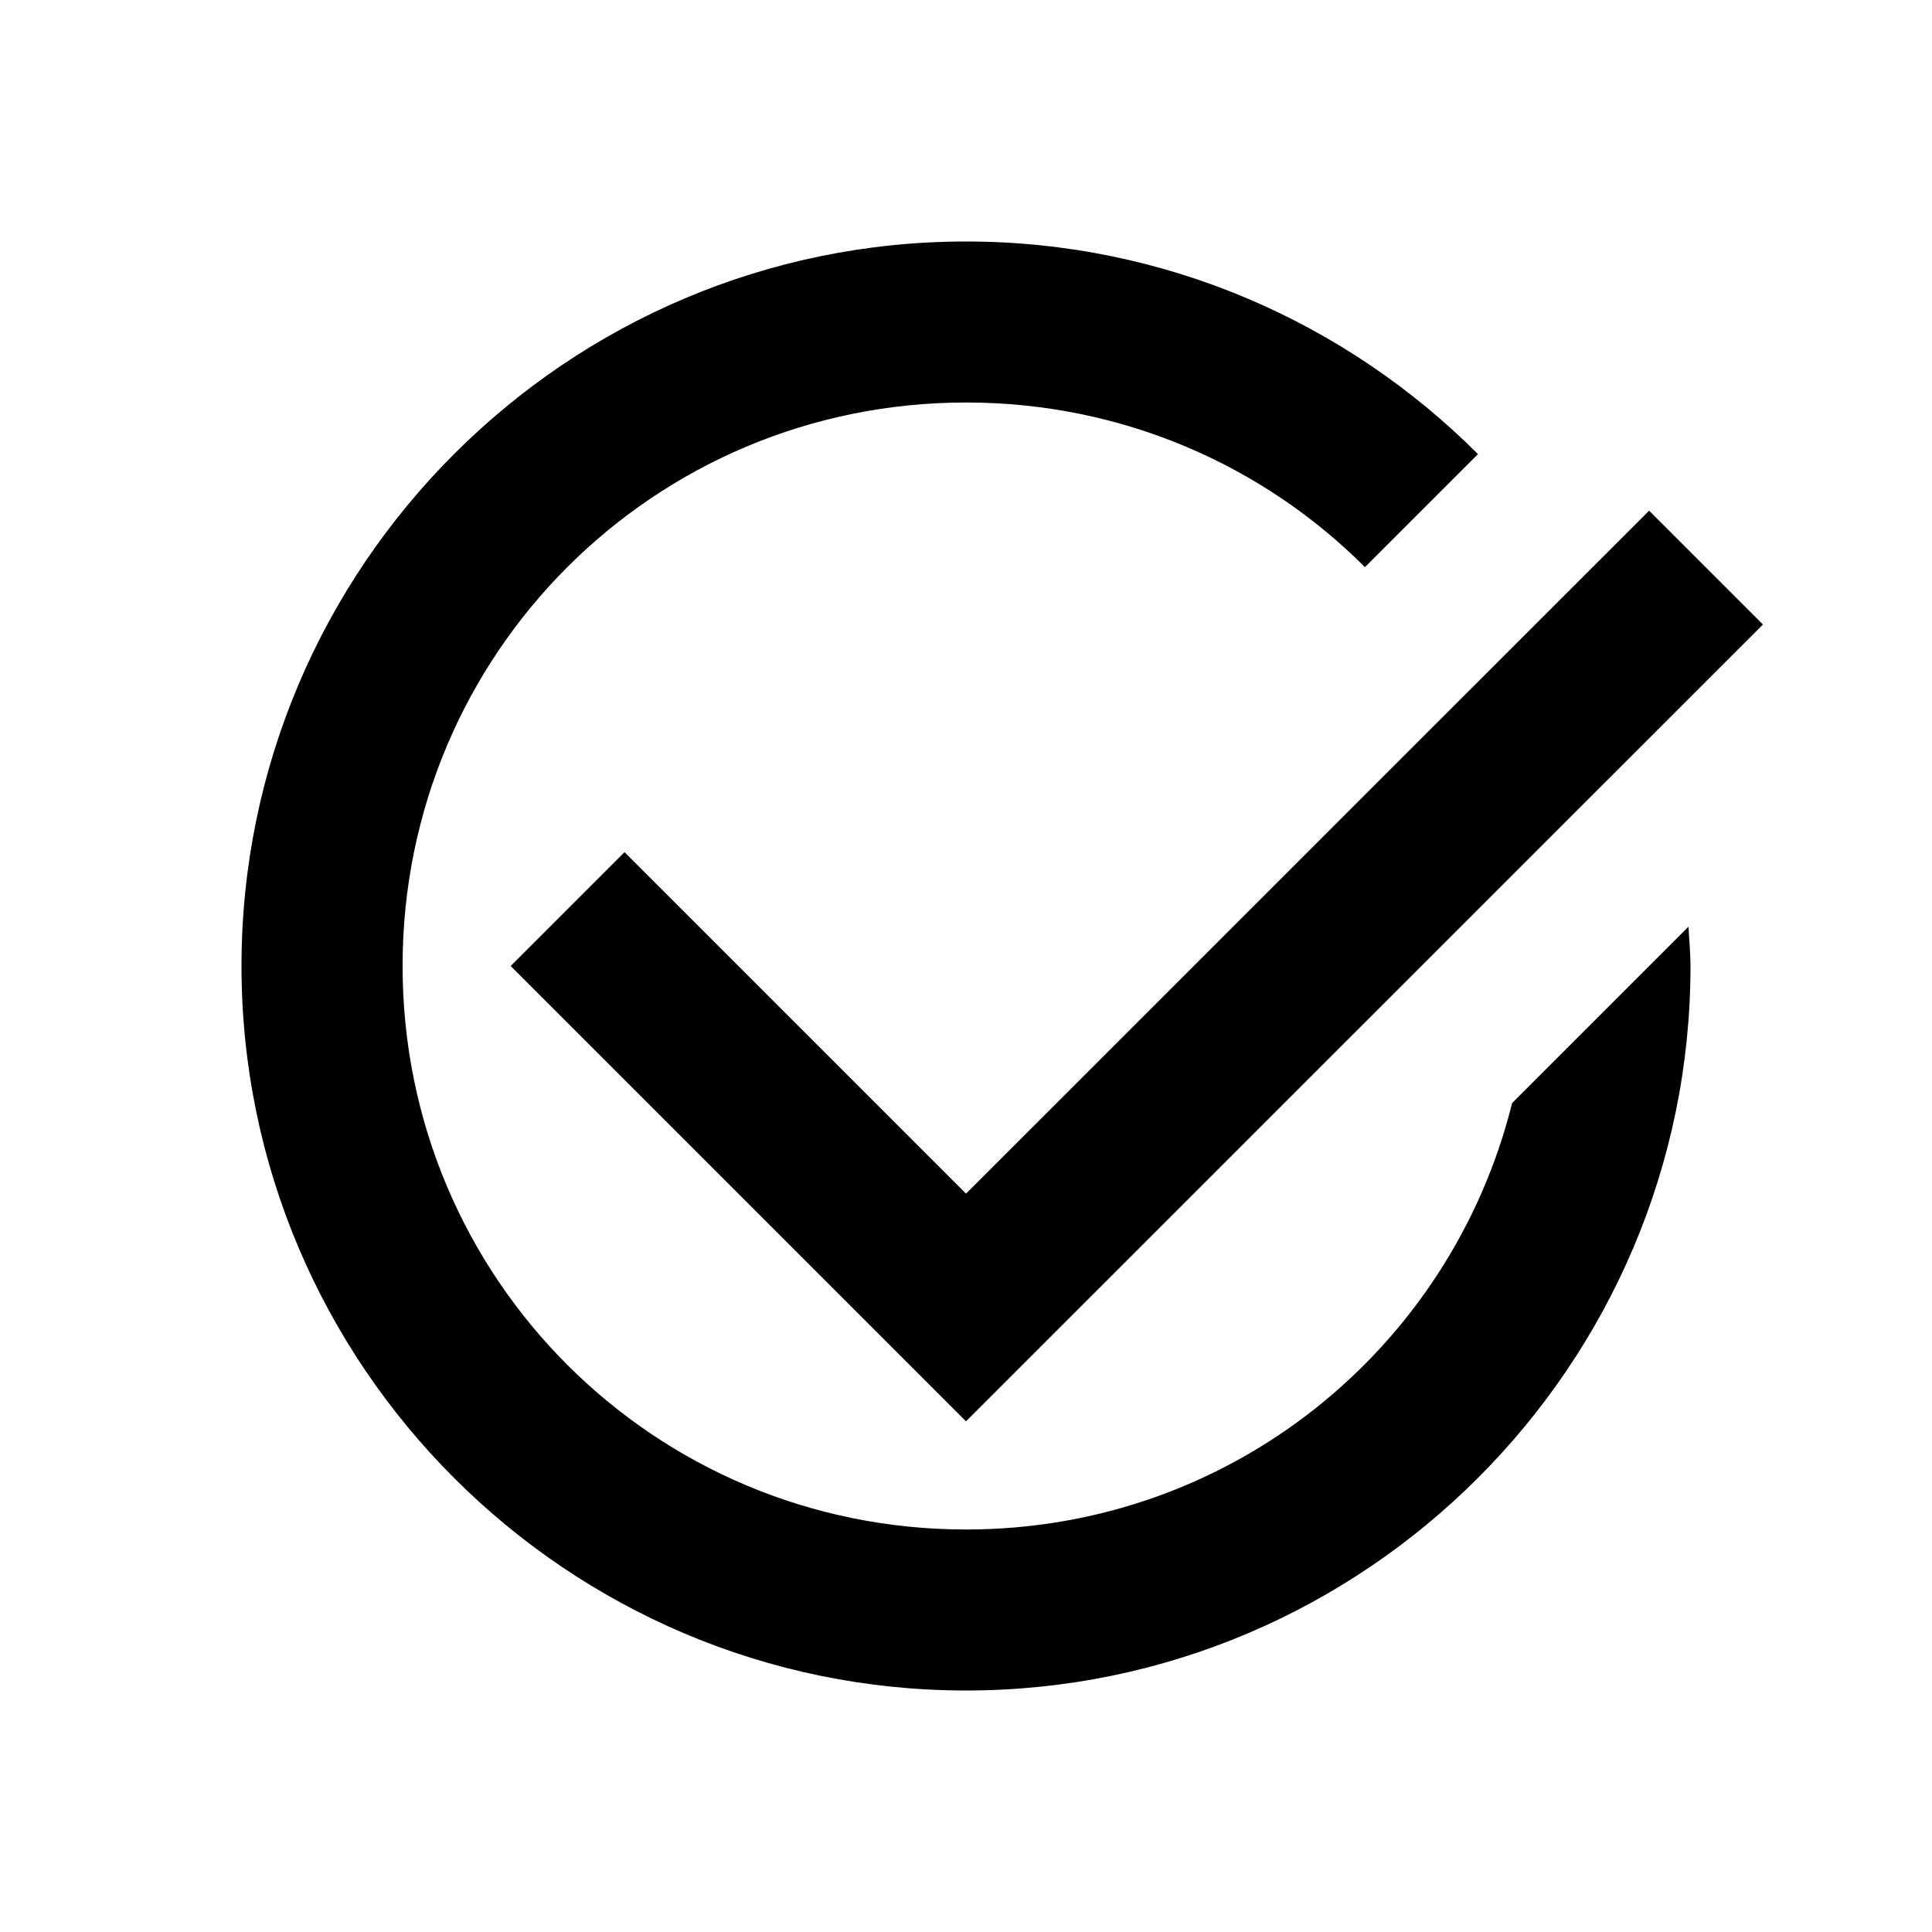
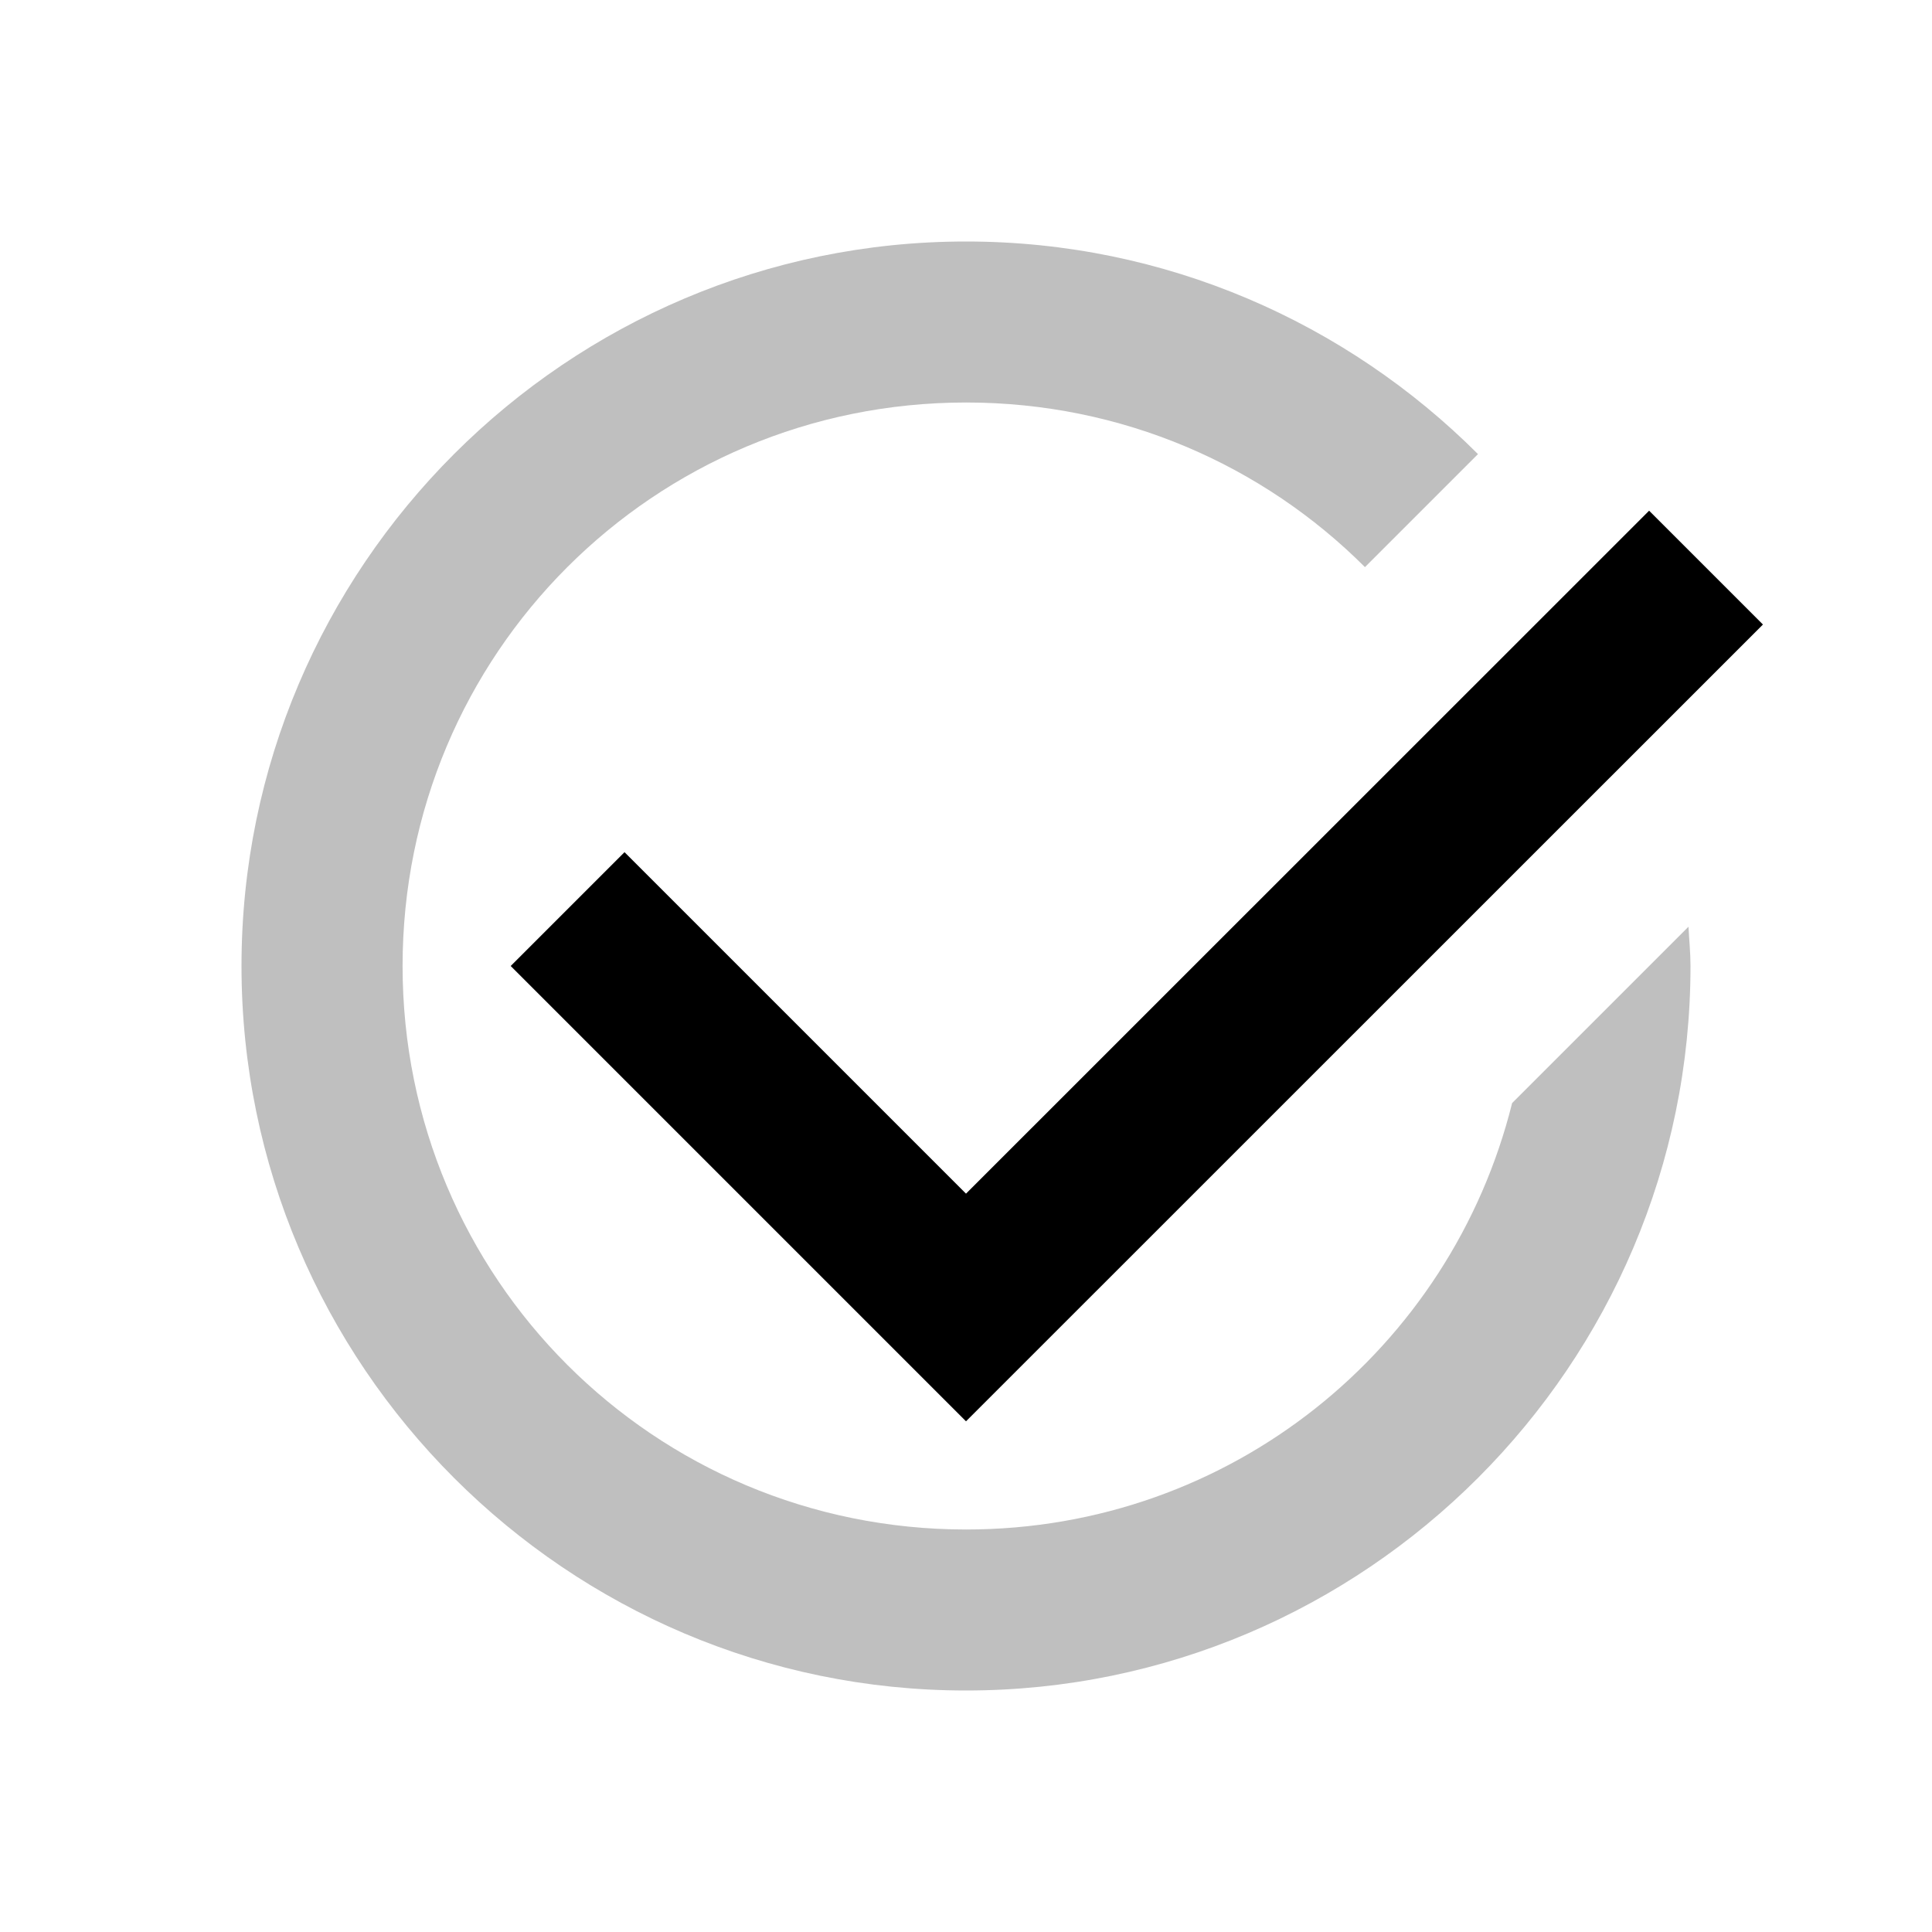
<svg xmlns="http://www.w3.org/2000/svg" width="24" height="24" version="1.1" viewBox="0 0 24 24">
-   <path d="m12 3c-4.959 0-9 4.041-9 9 0 4.959 4.041 9 9 9 4.959 0 9-4.041 9-9 0-0.165-0.017-0.326-0.025-0.488l-2.191 2.191c-0.758 3.048-3.494 5.297-6.783 5.297-3.878 0-7-3.122-7-7 0-3.878 3.122-7 7-7 1.939 0 3.69 0.78 4.955 2.045l1.404-1.404c-1.63-1.63-3.88-2.641-6.359-2.641z" color="#000000" color-rendering="auto" dominant-baseline="auto" image-rendering="auto" shape-rendering="auto" solid-color="#000000" stop-color="#000000" style="font-feature-settings:normal;font-variant-alternates:normal;font-variant-caps:normal;font-variant-east-asian:normal;font-variant-ligatures:normal;font-variant-numeric:normal;font-variant-position:normal;font-variation-settings:normal;inline-size:0;isolation:auto;mix-blend-mode:normal;shape-margin:0;shape-padding:0;text-decoration-color:#000000;text-decoration-line:none;text-decoration-style:solid;text-indent:0;text-orientation:mixed;text-transform:none;white-space:normal" />
+   <path d="m12 3c-4.959 0-9 4.041-9 9s4.041 9 9 9 9-4.041 9-9c0-0.165-0.017-0.326-0.025-0.488l-2.191 2.191c-0.758 3.048-3.494 5.297-6.783 5.297-3.878 0-7-3.122-7-7s3.122-7 7-7c1.939 0 3.69 0.78 4.955 2.045l1.404-1.404c-1.63-1.63-3.88-2.641-6.359-2.641z" color="#000000" color-rendering="auto" dominant-baseline="auto" image-rendering="auto" opacity=".25" shape-rendering="auto" solid-color="#000000" stop-color="#000000" style="font-feature-settings:normal;font-variant-alternates:normal;font-variant-caps:normal;font-variant-east-asian:normal;font-variant-ligatures:normal;font-variant-numeric:normal;font-variant-position:normal;font-variation-settings:normal;inline-size:0;isolation:auto;mix-blend-mode:normal;shape-margin:0;shape-padding:0;text-decoration-color:#000000;text-decoration-line:none;text-decoration-style:solid;text-indent:0;text-orientation:mixed;text-transform:none;white-space:normal" />
  <path d="m20.486 6.344-8.486 8.484-4.242-4.242-1.414 1.414 5.656 5.656 9.9-9.898-1.414-1.414z" />
</svg>
